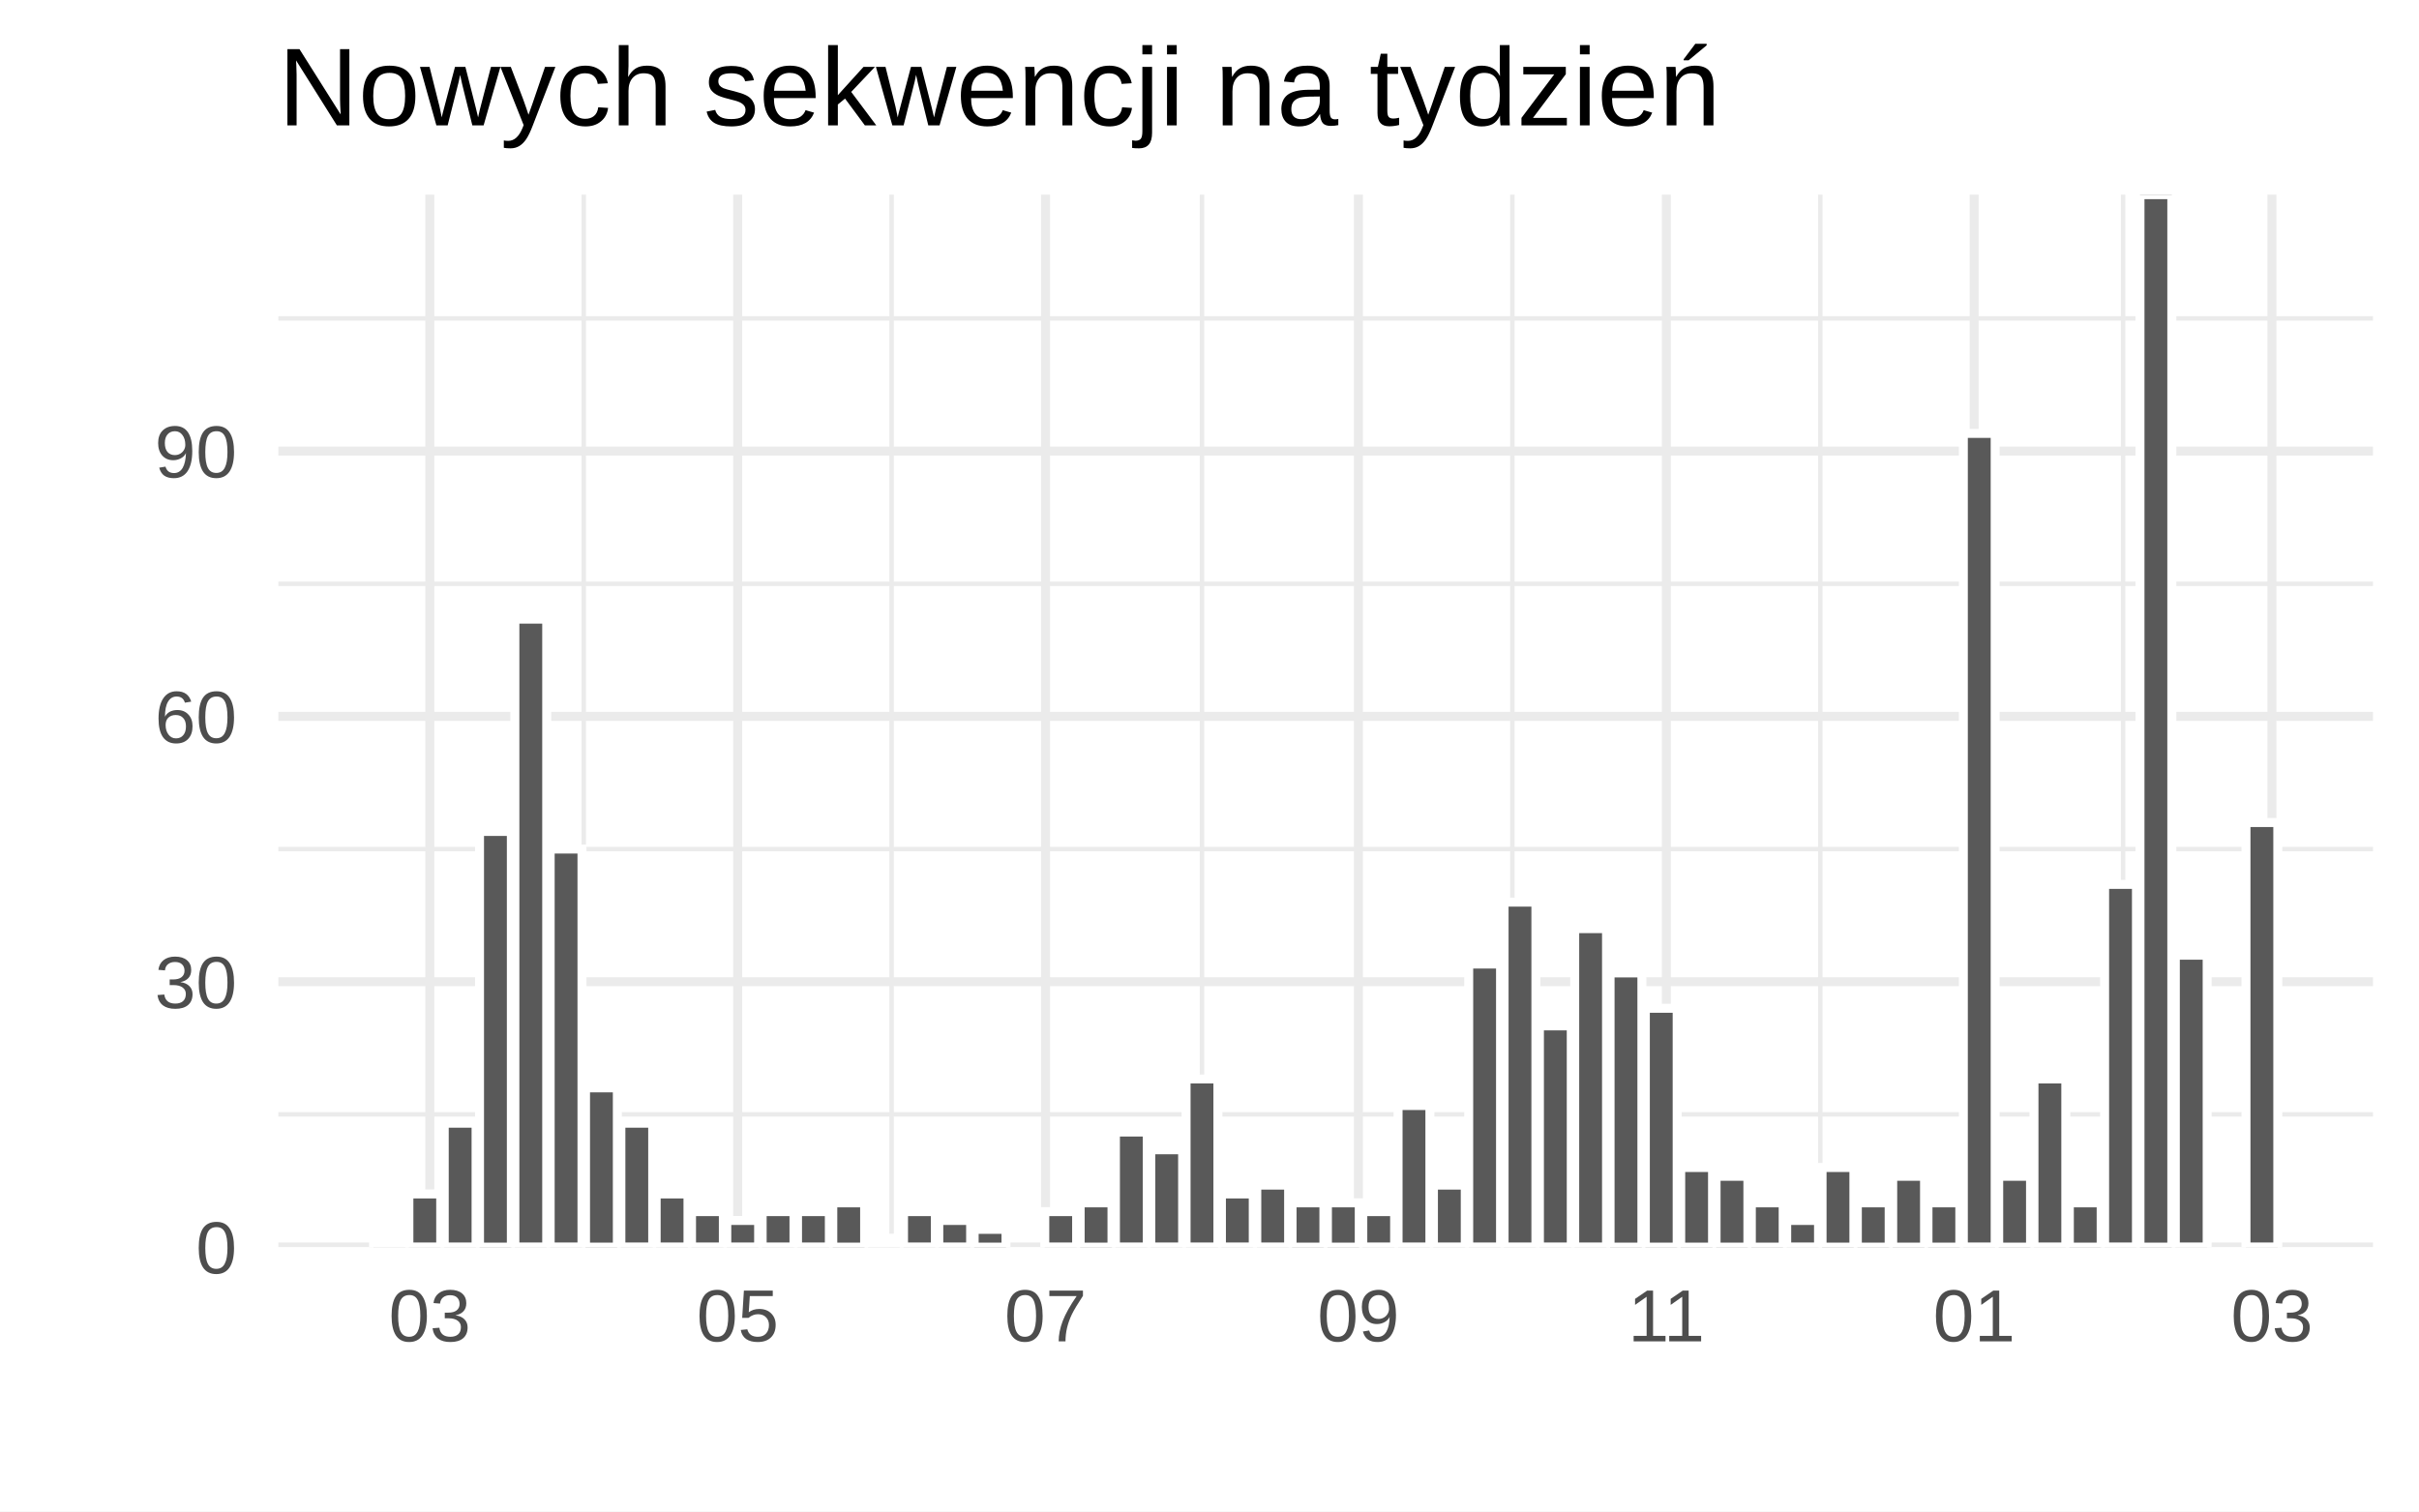
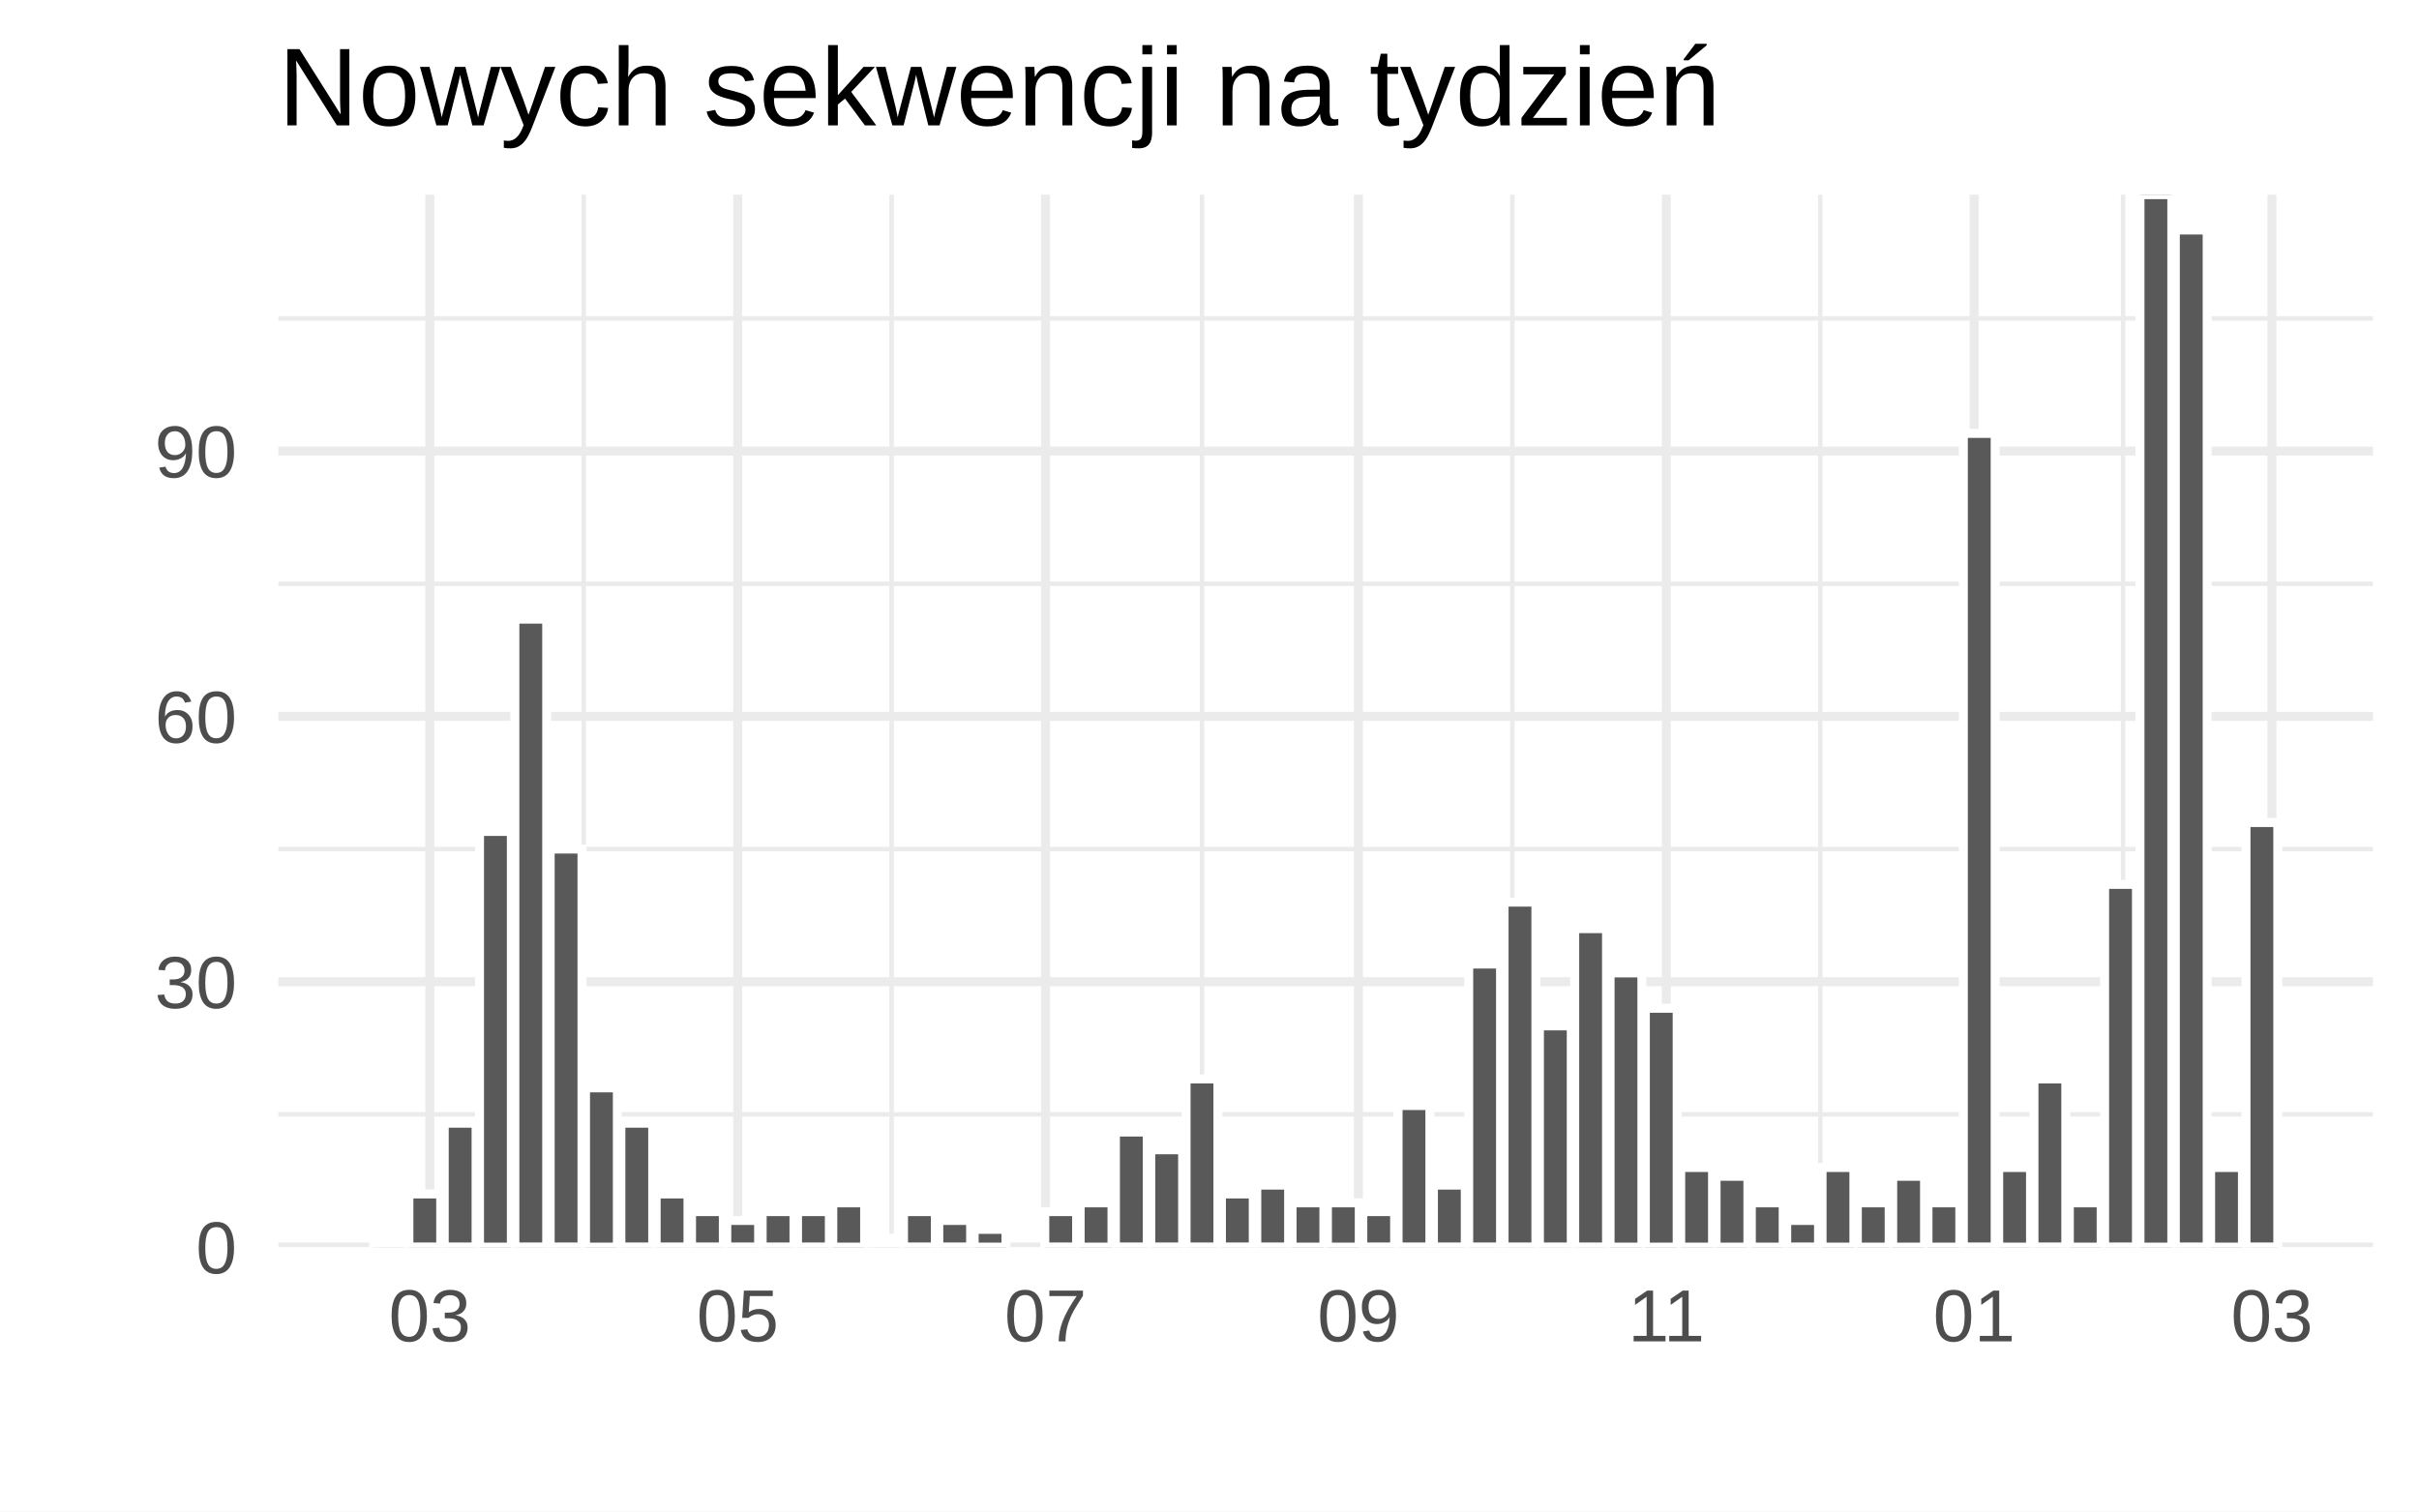
<svg xmlns="http://www.w3.org/2000/svg" class="svglite" width="288.00pt" height="180.00pt" viewBox="0 0 288.00 180.00">
  <defs>
    <style type="text/css">
    .svglite line, .svglite polyline, .svglite polygon, .svglite path, .svglite rect, .svglite circle {
      fill: none;
      stroke: #000000;
      stroke-linecap: round;
      stroke-linejoin: round;
      stroke-miterlimit: 10.00;
    }
  </style>
  </defs>
  <rect width="100%" height="100%" style="stroke: none; fill: #FFFFFF;" />
  <defs>
    <clipPath id="cpMC4wMHwyODguMDB8MC4wMHwxODAuMDA=">
      <rect x="0.00" y="0.00" width="288.00" height="180.00" />
    </clipPath>
  </defs>
  <g clip-path="url(#cpMC4wMHwyODguMDB8MC4wMHwxODAuMDA=)">
</g>
  <defs>
    <clipPath id="cpMzMuMTR8MjgyLjUyfDIzLjE4fDE0OC41MA==">
      <rect x="33.14" y="23.18" width="249.38" height="125.33" />
    </clipPath>
  </defs>
  <g clip-path="url(#cpMzMuMTR8MjgyLjUyfDIzLjE4fDE0OC41MA==)">
    <polyline points="33.14,132.71 282.52,132.71 " style="stroke-width: 0.53; stroke: #EBEBEB; stroke-linecap: butt;" />
    <polyline points="33.14,101.11 282.52,101.11 " style="stroke-width: 0.53; stroke: #EBEBEB; stroke-linecap: butt;" />
    <polyline points="33.14,69.52 282.52,69.52 " style="stroke-width: 0.53; stroke: #EBEBEB; stroke-linecap: butt;" />
    <polyline points="33.14,37.92 282.52,37.92 " style="stroke-width: 0.53; stroke: #EBEBEB; stroke-linecap: butt;" />
    <polyline points="69.50,148.50 69.50,23.18 " style="stroke-width: 0.53; stroke: #EBEBEB; stroke-linecap: butt;" />
    <polyline points="106.15,148.50 106.15,23.18 " style="stroke-width: 0.53; stroke: #EBEBEB; stroke-linecap: butt;" />
    <polyline points="143.11,148.50 143.11,23.18 " style="stroke-width: 0.53; stroke: #EBEBEB; stroke-linecap: butt;" />
    <polyline points="180.06,148.50 180.06,23.18 " style="stroke-width: 0.53; stroke: #EBEBEB; stroke-linecap: butt;" />
    <polyline points="216.72,148.50 216.72,23.18 " style="stroke-width: 0.53; stroke: #EBEBEB; stroke-linecap: butt;" />
    <polyline points="252.77,148.50 252.77,23.18 " style="stroke-width: 0.53; stroke: #EBEBEB; stroke-linecap: butt;" />
    <polyline points="33.14,148.50 282.52,148.50 " style="stroke-width: 1.07; stroke: #EBEBEB; stroke-linecap: butt;" />
    <polyline points="33.14,116.91 282.52,116.91 " style="stroke-width: 1.07; stroke: #EBEBEB; stroke-linecap: butt;" />
    <polyline points="33.14,85.31 282.52,85.31 " style="stroke-width: 1.07; stroke: #EBEBEB; stroke-linecap: butt;" />
    <polyline points="33.14,53.72 282.52,53.72 " style="stroke-width: 1.07; stroke: #EBEBEB; stroke-linecap: butt;" />
    <polyline points="51.17,148.50 51.17,23.18 " style="stroke-width: 1.07; stroke: #EBEBEB; stroke-linecap: butt;" />
    <polyline points="87.83,148.50 87.83,23.18 " style="stroke-width: 1.07; stroke: #EBEBEB; stroke-linecap: butt;" />
    <polyline points="124.48,148.50 124.48,23.18 " style="stroke-width: 1.07; stroke: #EBEBEB; stroke-linecap: butt;" />
    <polyline points="161.73,148.50 161.73,23.18 " style="stroke-width: 1.07; stroke: #EBEBEB; stroke-linecap: butt;" />
    <polyline points="198.39,148.50 198.39,23.18 " style="stroke-width: 1.07; stroke: #EBEBEB; stroke-linecap: butt;" />
    <polyline points="235.04,148.50 235.04,23.18 " style="stroke-width: 1.07; stroke: #EBEBEB; stroke-linecap: butt;" />
    <polyline points="270.49,148.50 270.49,23.18 " style="stroke-width: 1.07; stroke: #EBEBEB; stroke-linecap: butt;" />
    <rect x="44.47" y="147.45" width="3.79" height="1.05" style="stroke-width: 1.07; stroke: #FFFFFF; stroke-linecap: square; stroke-linejoin: miter; fill: #595959;" />
    <rect x="48.68" y="142.18" width="3.79" height="6.32" style="stroke-width: 1.07; stroke: #FFFFFF; stroke-linecap: square; stroke-linejoin: miter; fill: #595959;" />
    <rect x="52.89" y="133.76" width="3.79" height="14.74" style="stroke-width: 1.07; stroke: #FFFFFF; stroke-linecap: square; stroke-linejoin: miter; fill: #595959;" />
    <rect x="57.09" y="99.01" width="3.79" height="49.50" style="stroke-width: 1.07; stroke: #FFFFFF; stroke-linecap: square; stroke-linejoin: miter; fill: #595959;" />
    <rect x="61.30" y="73.73" width="3.79" height="74.77" style="stroke-width: 1.07; stroke: #FFFFFF; stroke-linecap: square; stroke-linejoin: miter; fill: #595959;" />
    <rect x="65.50" y="101.11" width="3.79" height="47.39" style="stroke-width: 1.07; stroke: #FFFFFF; stroke-linecap: square; stroke-linejoin: miter; fill: #595959;" />
    <rect x="69.71" y="129.55" width="3.79" height="18.96" style="stroke-width: 1.07; stroke: #FFFFFF; stroke-linecap: square; stroke-linejoin: miter; fill: #595959;" />
    <rect x="73.92" y="133.76" width="3.79" height="14.74" style="stroke-width: 1.07; stroke: #FFFFFF; stroke-linecap: square; stroke-linejoin: miter; fill: #595959;" />
    <rect x="78.12" y="142.18" width="3.79" height="6.32" style="stroke-width: 1.07; stroke: #FFFFFF; stroke-linecap: square; stroke-linejoin: miter; fill: #595959;" />
    <rect x="82.33" y="144.29" width="3.79" height="4.21" style="stroke-width: 1.07; stroke: #FFFFFF; stroke-linecap: square; stroke-linejoin: miter; fill: #595959;" />
    <rect x="86.53" y="145.34" width="3.79" height="3.16" style="stroke-width: 1.07; stroke: #FFFFFF; stroke-linecap: square; stroke-linejoin: miter; fill: #595959;" />
    <rect x="90.74" y="144.29" width="3.79" height="4.21" style="stroke-width: 1.07; stroke: #FFFFFF; stroke-linecap: square; stroke-linejoin: miter; fill: #595959;" />
    <rect x="94.95" y="144.29" width="3.79" height="4.21" style="stroke-width: 1.07; stroke: #FFFFFF; stroke-linecap: square; stroke-linejoin: miter; fill: #595959;" />
    <rect x="99.15" y="143.24" width="3.79" height="5.27" style="stroke-width: 1.07; stroke: #FFFFFF; stroke-linecap: square; stroke-linejoin: miter; fill: #595959;" />
    <rect x="103.36" y="147.45" width="3.79" height="1.05" style="stroke-width: 1.07; stroke: #FFFFFF; stroke-linecap: square; stroke-linejoin: miter; fill: #595959;" />
    <rect x="107.57" y="144.29" width="3.79" height="4.21" style="stroke-width: 1.07; stroke: #FFFFFF; stroke-linecap: square; stroke-linejoin: miter; fill: #595959;" />
    <rect x="111.77" y="145.34" width="3.79" height="3.16" style="stroke-width: 1.07; stroke: #FFFFFF; stroke-linecap: square; stroke-linejoin: miter; fill: #595959;" />
    <rect x="115.98" y="146.40" width="3.79" height="2.11" style="stroke-width: 1.07; stroke: #FFFFFF; stroke-linecap: square; stroke-linejoin: miter; fill: #595959;" />
    <rect x="124.39" y="144.29" width="3.79" height="4.21" style="stroke-width: 1.07; stroke: #FFFFFF; stroke-linecap: square; stroke-linejoin: miter; fill: #595959;" />
    <rect x="128.60" y="143.24" width="3.79" height="5.27" style="stroke-width: 1.07; stroke: #FFFFFF; stroke-linecap: square; stroke-linejoin: miter; fill: #595959;" />
    <rect x="132.80" y="134.81" width="3.79" height="13.69" style="stroke-width: 1.07; stroke: #FFFFFF; stroke-linecap: square; stroke-linejoin: miter; fill: #595959;" />
    <rect x="137.01" y="136.92" width="3.79" height="11.58" style="stroke-width: 1.07; stroke: #FFFFFF; stroke-linecap: square; stroke-linejoin: miter; fill: #595959;" />
    <rect x="141.21" y="128.49" width="3.79" height="20.01" style="stroke-width: 1.07; stroke: #FFFFFF; stroke-linecap: square; stroke-linejoin: miter; fill: #595959;" />
    <rect x="145.42" y="142.18" width="3.79" height="6.32" style="stroke-width: 1.07; stroke: #FFFFFF; stroke-linecap: square; stroke-linejoin: miter; fill: #595959;" />
    <rect x="149.63" y="141.13" width="3.79" height="7.37" style="stroke-width: 1.07; stroke: #FFFFFF; stroke-linecap: square; stroke-linejoin: miter; fill: #595959;" />
    <rect x="153.83" y="143.24" width="3.79" height="5.27" style="stroke-width: 1.07; stroke: #FFFFFF; stroke-linecap: square; stroke-linejoin: miter; fill: #595959;" />
    <rect x="158.04" y="143.24" width="3.79" height="5.27" style="stroke-width: 1.07; stroke: #FFFFFF; stroke-linecap: square; stroke-linejoin: miter; fill: #595959;" />
    <rect x="162.25" y="144.29" width="3.79" height="4.21" style="stroke-width: 1.07; stroke: #FFFFFF; stroke-linecap: square; stroke-linejoin: miter; fill: #595959;" />
    <rect x="166.45" y="131.65" width="3.79" height="16.85" style="stroke-width: 1.07; stroke: #FFFFFF; stroke-linecap: square; stroke-linejoin: miter; fill: #595959;" />
    <rect x="170.66" y="141.13" width="3.79" height="7.37" style="stroke-width: 1.07; stroke: #FFFFFF; stroke-linecap: square; stroke-linejoin: miter; fill: #595959;" />
    <rect x="174.86" y="114.80" width="3.79" height="33.70" style="stroke-width: 1.07; stroke: #FFFFFF; stroke-linecap: square; stroke-linejoin: miter; fill: #595959;" />
    <rect x="179.07" y="107.43" width="3.79" height="41.07" style="stroke-width: 1.07; stroke: #FFFFFF; stroke-linecap: square; stroke-linejoin: miter; fill: #595959;" />
    <rect x="183.28" y="122.17" width="3.79" height="26.33" style="stroke-width: 1.07; stroke: #FFFFFF; stroke-linecap: square; stroke-linejoin: miter; fill: #595959;" />
    <rect x="187.48" y="110.59" width="3.79" height="37.91" style="stroke-width: 1.07; stroke: #FFFFFF; stroke-linecap: square; stroke-linejoin: miter; fill: #595959;" />
    <rect x="191.69" y="115.86" width="3.79" height="32.65" style="stroke-width: 1.07; stroke: #FFFFFF; stroke-linecap: square; stroke-linejoin: miter; fill: #595959;" />
    <rect x="195.89" y="120.07" width="3.79" height="28.44" style="stroke-width: 1.07; stroke: #FFFFFF; stroke-linecap: square; stroke-linejoin: miter; fill: #595959;" />
    <rect x="200.10" y="139.03" width="3.79" height="9.48" style="stroke-width: 1.07; stroke: #FFFFFF; stroke-linecap: square; stroke-linejoin: miter; fill: #595959;" />
    <rect x="204.31" y="140.08" width="3.79" height="8.43" style="stroke-width: 1.07; stroke: #FFFFFF; stroke-linecap: square; stroke-linejoin: miter; fill: #595959;" />
    <rect x="208.51" y="143.24" width="3.79" height="5.27" style="stroke-width: 1.07; stroke: #FFFFFF; stroke-linecap: square; stroke-linejoin: miter; fill: #595959;" />
    <rect x="212.72" y="145.34" width="3.79" height="3.16" style="stroke-width: 1.07; stroke: #FFFFFF; stroke-linecap: square; stroke-linejoin: miter; fill: #595959;" />
    <rect x="216.93" y="139.03" width="3.79" height="9.48" style="stroke-width: 1.07; stroke: #FFFFFF; stroke-linecap: square; stroke-linejoin: miter; fill: #595959;" />
    <rect x="221.13" y="143.24" width="3.79" height="5.27" style="stroke-width: 1.07; stroke: #FFFFFF; stroke-linecap: square; stroke-linejoin: miter; fill: #595959;" />
    <rect x="225.34" y="140.08" width="3.79" height="8.43" style="stroke-width: 1.07; stroke: #FFFFFF; stroke-linecap: square; stroke-linejoin: miter; fill: #595959;" />
    <rect x="229.54" y="143.24" width="3.79" height="5.27" style="stroke-width: 1.07; stroke: #FFFFFF; stroke-linecap: square; stroke-linejoin: miter; fill: #595959;" />
    <rect x="233.75" y="51.61" width="3.79" height="96.89" style="stroke-width: 1.07; stroke: #FFFFFF; stroke-linecap: square; stroke-linejoin: miter; fill: #595959;" />
-     <rect x="237.96" y="140.08" width="3.79" height="8.43" style="stroke-width: 1.07; stroke: #FFFFFF; stroke-linecap: square; stroke-linejoin: miter; fill: #595959;" />
+     <rect x="237.96" y="139.03" width="3.79" height="9.48" style="stroke-width: 1.07; stroke: #FFFFFF; stroke-linecap: square; stroke-linejoin: miter; fill: #595959;" />
    <rect x="242.16" y="128.49" width="3.79" height="20.01" style="stroke-width: 1.07; stroke: #FFFFFF; stroke-linecap: square; stroke-linejoin: miter; fill: #595959;" />
    <rect x="246.37" y="143.24" width="3.79" height="5.27" style="stroke-width: 1.07; stroke: #FFFFFF; stroke-linecap: square; stroke-linejoin: miter; fill: #595959;" />
    <rect x="250.57" y="105.32" width="3.79" height="43.18" style="stroke-width: 1.07; stroke: #FFFFFF; stroke-linecap: square; stroke-linejoin: miter; fill: #595959;" />
    <rect x="254.78" y="23.18" width="3.79" height="125.33" style="stroke-width: 1.07; stroke: #FFFFFF; stroke-linecap: square; stroke-linejoin: miter; fill: #595959;" />
-     <rect x="258.99" y="113.75" width="3.79" height="34.75" style="stroke-width: 1.07; stroke: #FFFFFF; stroke-linecap: square; stroke-linejoin: miter; fill: #595959;" />
+     <rect x="258.99" y="27.39" width="3.79" height="121.11" style="stroke-width: 1.07; stroke: #FFFFFF; stroke-linecap: square; stroke-linejoin: miter; fill: #595959;" />
+     <rect x="263.19" y="139.03" width="3.79" height="9.48" style="stroke-width: 1.07; stroke: #FFFFFF; stroke-linecap: square; stroke-linejoin: miter; fill: #595959;" />
    <rect x="267.40" y="97.95" width="3.79" height="50.55" style="stroke-width: 1.07; stroke: #FFFFFF; stroke-linecap: square; stroke-linejoin: miter; fill: #595959;" />
  </g>
  <g clip-path="url(#cpMC4wMHwyODguMDB8MC4wMHwxODAuMDA=)">
    <text x="28.21" y="151.65" text-anchor="end" style="font-size: 8.80px; fill: #4D4D4D; font-family: Arial;" textLength="4.90px" lengthAdjust="spacingAndGlyphs">0</text>
    <text x="28.21" y="120.06" text-anchor="end" style="font-size: 8.80px; fill: #4D4D4D; font-family: Arial;" textLength="9.79px" lengthAdjust="spacingAndGlyphs">30</text>
    <text x="28.21" y="88.46" text-anchor="end" style="font-size: 8.80px; fill: #4D4D4D; font-family: Arial;" textLength="9.79px" lengthAdjust="spacingAndGlyphs">60</text>
    <text x="28.21" y="56.87" text-anchor="end" style="font-size: 8.80px; fill: #4D4D4D; font-family: Arial;" textLength="9.79px" lengthAdjust="spacingAndGlyphs">90</text>
    <text x="51.17" y="159.74" text-anchor="middle" style="font-size: 8.80px; fill: #4D4D4D; font-family: Arial;" textLength="9.79px" lengthAdjust="spacingAndGlyphs">03</text>
    <text x="87.83" y="159.74" text-anchor="middle" style="font-size: 8.80px; fill: #4D4D4D; font-family: Arial;" textLength="9.79px" lengthAdjust="spacingAndGlyphs">05</text>
    <text x="124.48" y="159.74" text-anchor="middle" style="font-size: 8.80px; fill: #4D4D4D; font-family: Arial;" textLength="9.79px" lengthAdjust="spacingAndGlyphs">07</text>
    <text x="161.73" y="159.74" text-anchor="middle" style="font-size: 8.80px; fill: #4D4D4D; font-family: Arial;" textLength="9.79px" lengthAdjust="spacingAndGlyphs">09</text>
    <text x="198.39" y="159.74" text-anchor="middle" style="font-size: 8.80px; fill: #4D4D4D; font-family: Arial;" textLength="9.14px" lengthAdjust="spacingAndGlyphs">11</text>
    <text x="235.04" y="159.74" text-anchor="middle" style="font-size: 8.80px; fill: #4D4D4D; font-family: Arial;" textLength="9.79px" lengthAdjust="spacingAndGlyphs">01</text>
    <text x="270.49" y="159.74" text-anchor="middle" style="font-size: 8.80px; fill: #4D4D4D; font-family: Arial;" textLength="9.79px" lengthAdjust="spacingAndGlyphs">03</text>
    <text x="33.14" y="14.93" style="font-size: 13.20px; font-family: Arial;" textLength="171.56px" lengthAdjust="spacingAndGlyphs">Nowych sekwencji na tydzień</text>
  </g>
</svg>
